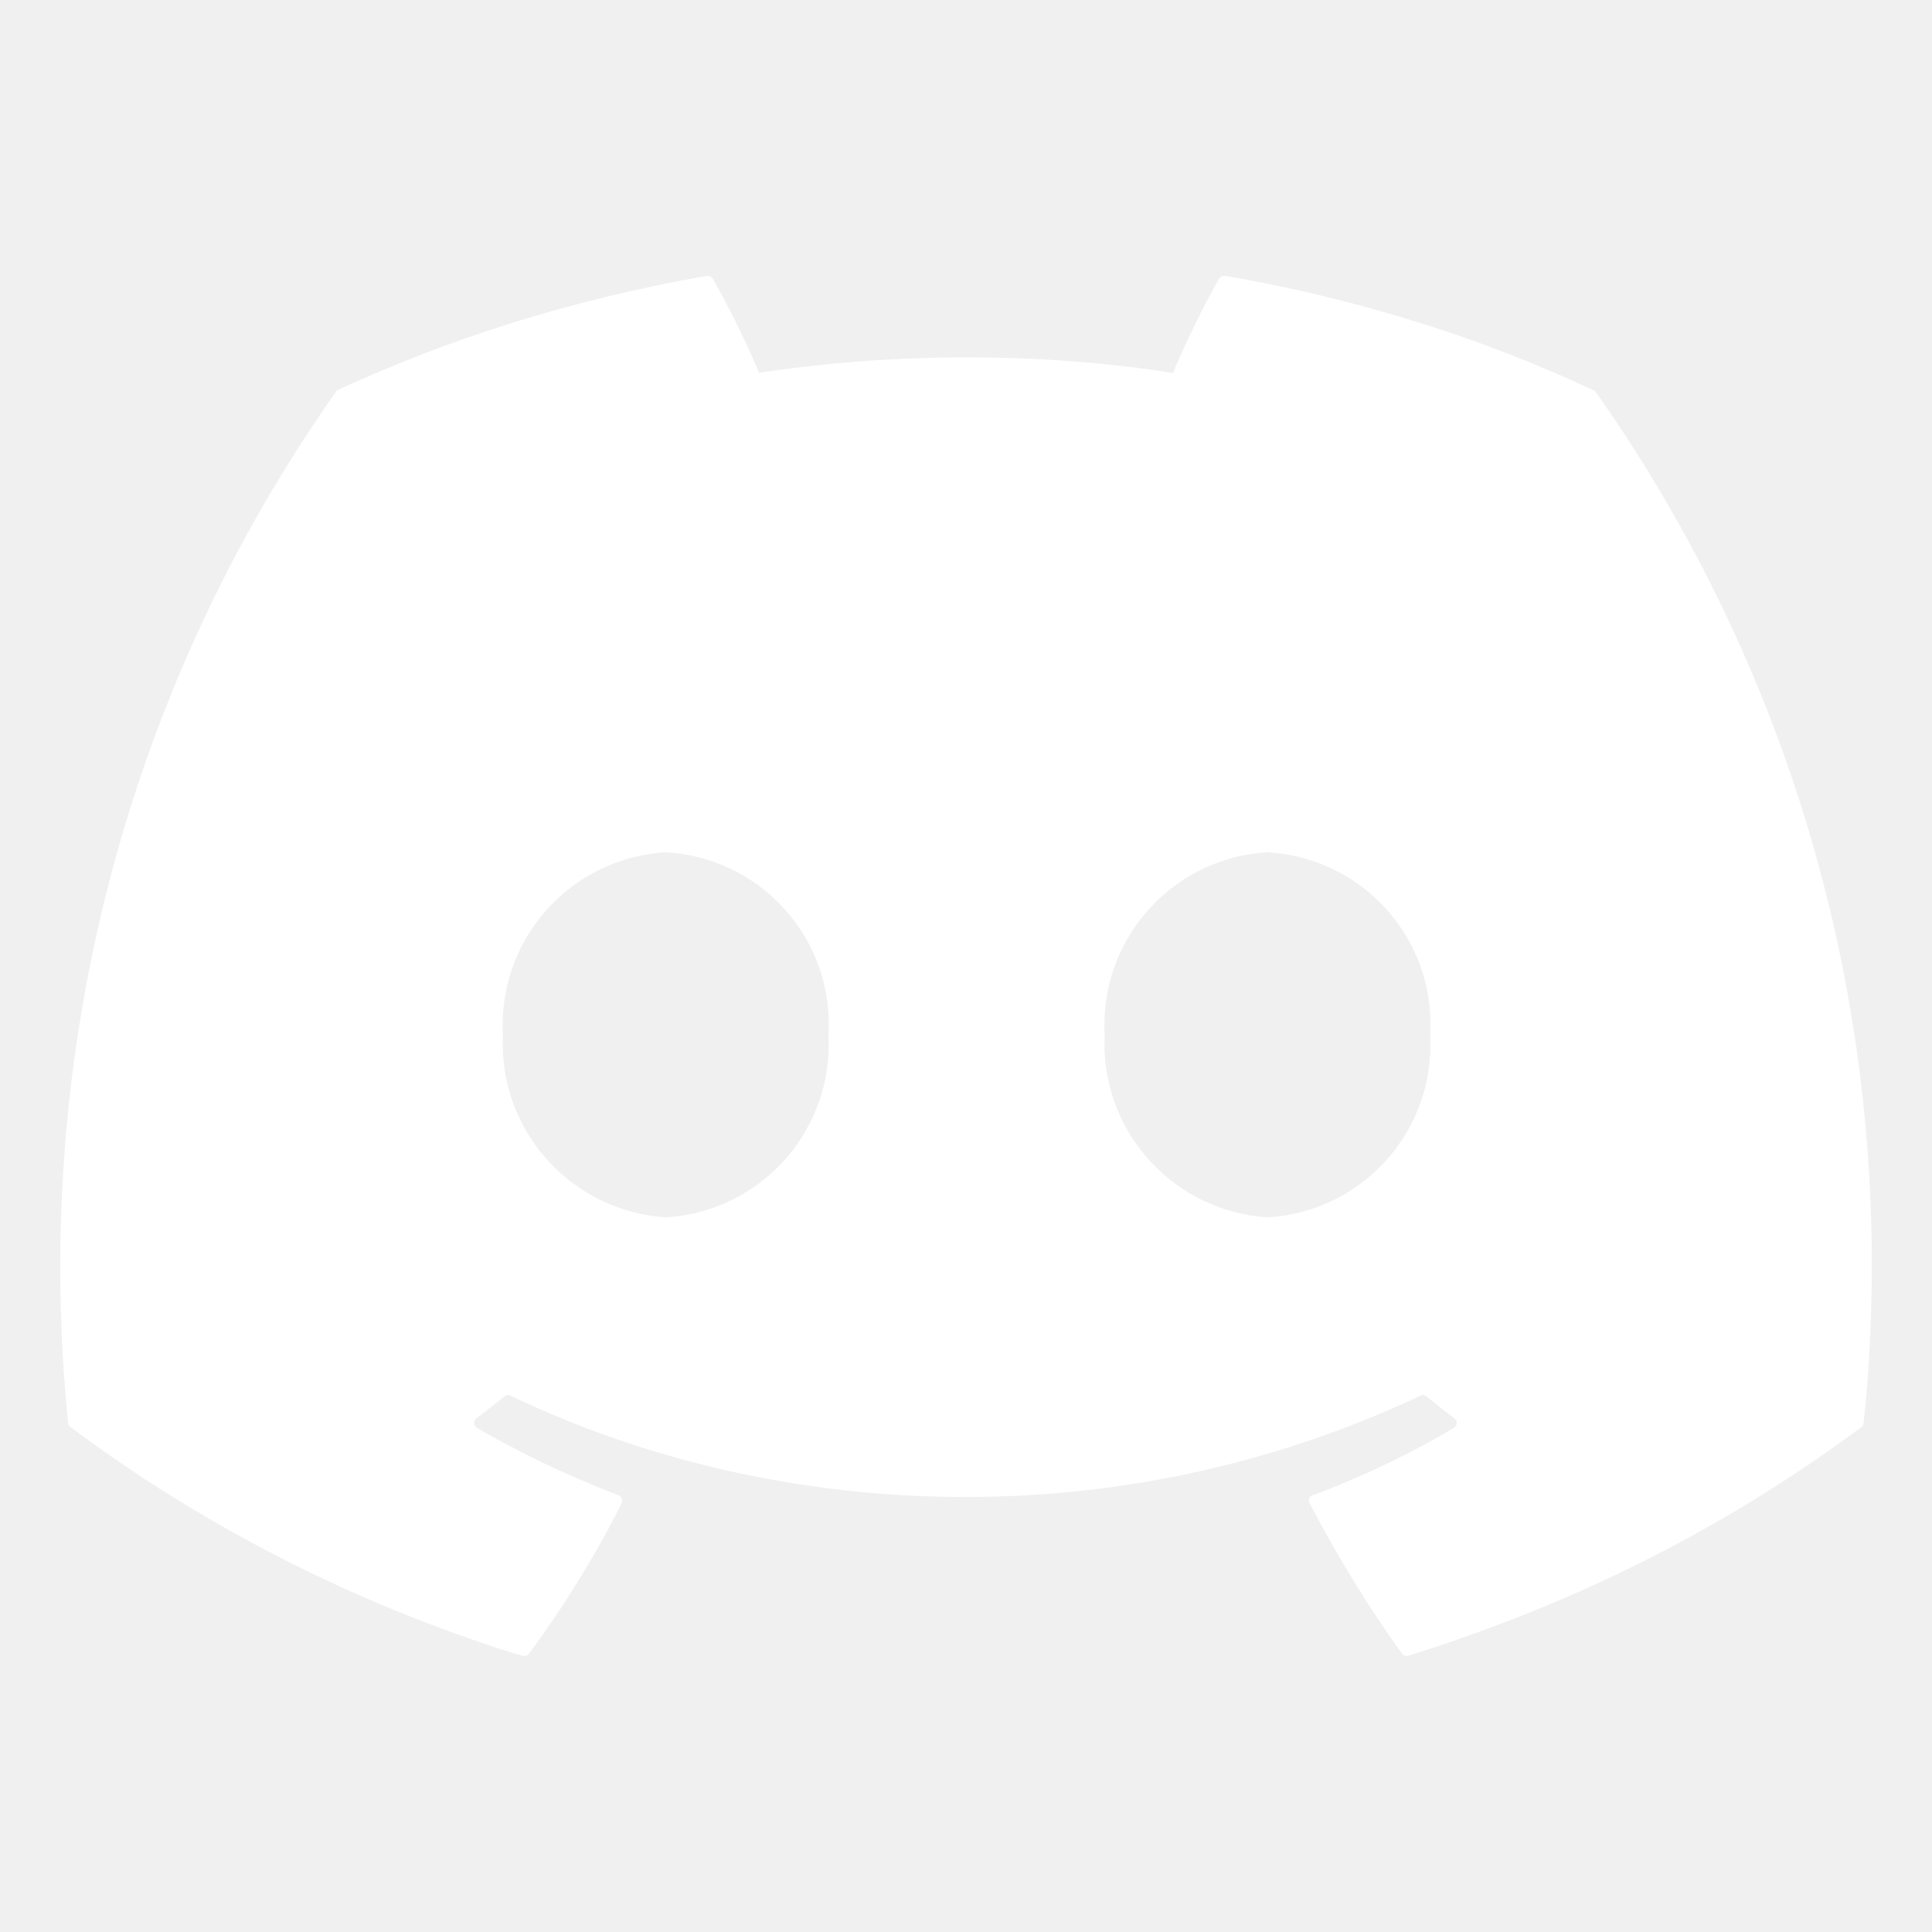
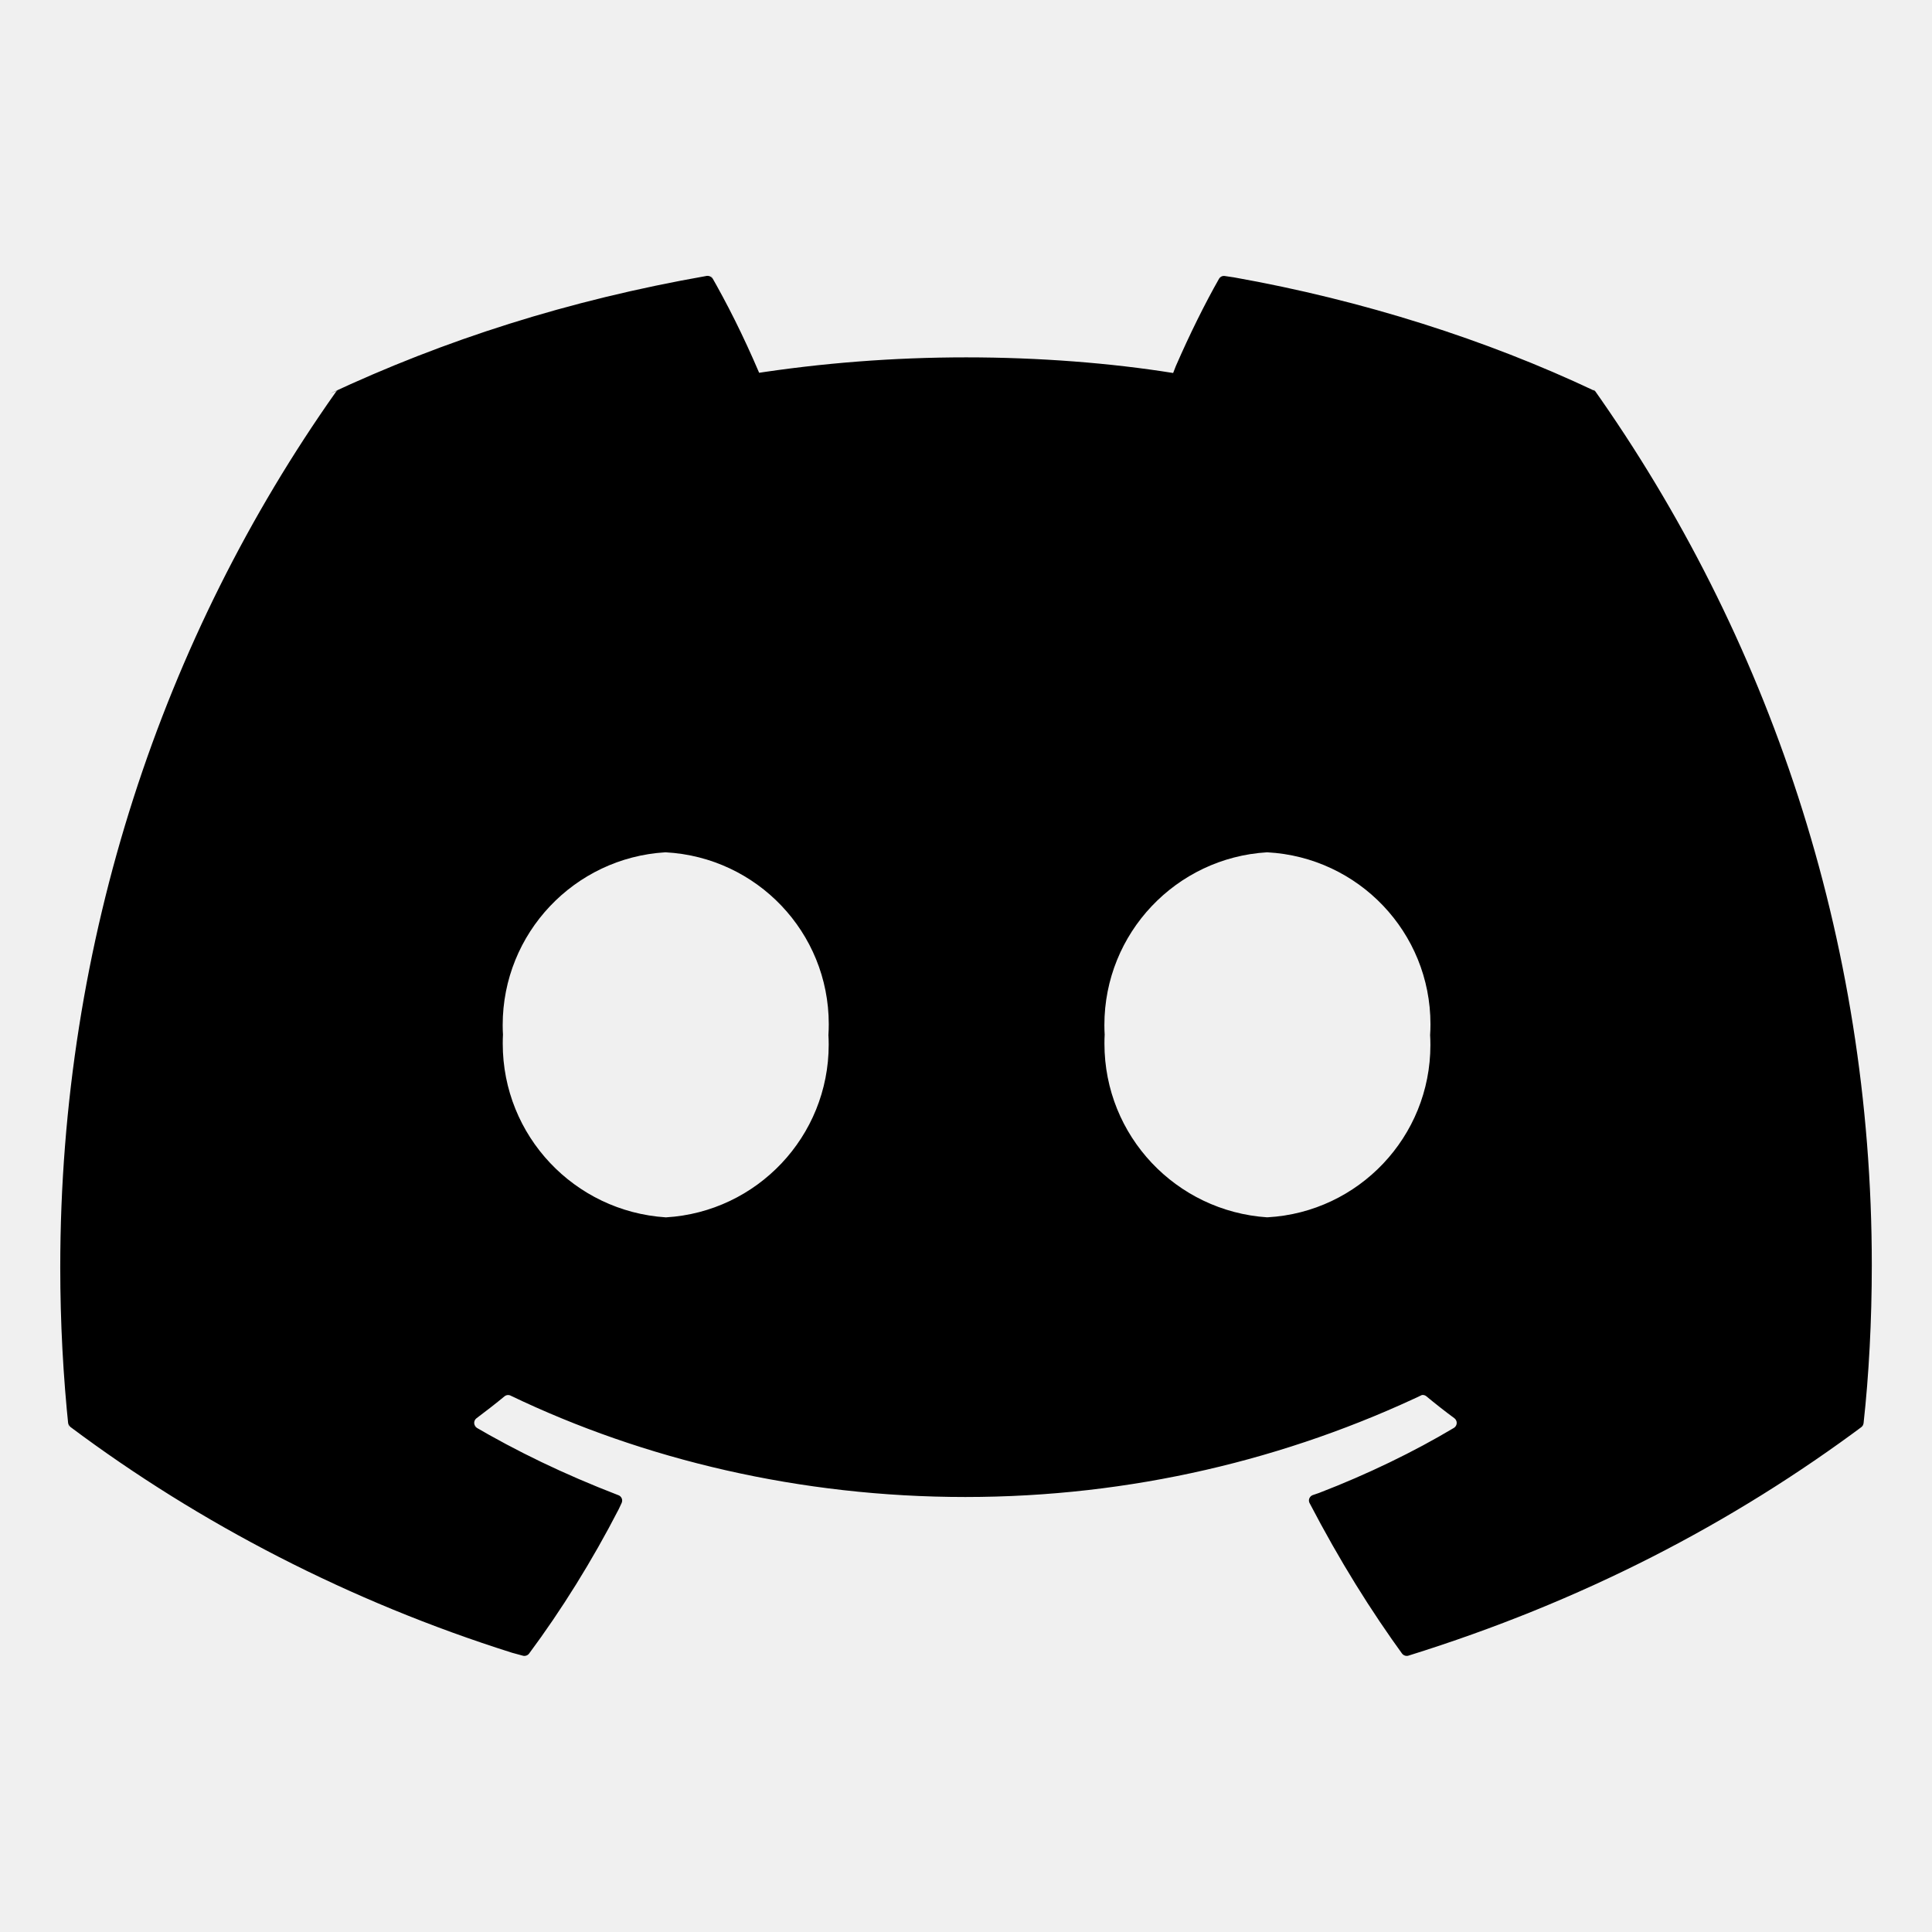
- <svg xmlns="http://www.w3.org/2000/svg" fill="#FFFFFF" width="800px" height="800px" viewBox="0 0 32 32" version="1.1">
+ <svg xmlns="http://www.w3.org/2000/svg" fill="currentColor" width="800px" height="800px" viewBox="0 0 32 32" version="1.1">
  <path d="M20.992 20.163c-1.511-0.099-2.699-1.349-2.699-2.877 0-0.051 0.001-0.102 0.004-0.153l-0 0.007c-0.003-0.048-0.005-0.104-0.005-0.161 0-1.525 1.19-2.771 2.692-2.862l0.008-0c1.509 0.082 2.701 1.325 2.701 2.847 0 0.062-0.002 0.123-0.006 0.184l0-0.008c0.003 0.050 0.005 0.109 0.005 0.168 0 1.523-1.191 2.768-2.693 2.854l-0.008 0zM11.026 20.163c-1.511-0.099-2.699-1.349-2.699-2.877 0-0.051 0.001-0.102 0.004-0.153l-0 0.007c-0.003-0.048-0.005-0.104-0.005-0.161 0-1.525 1.19-2.771 2.692-2.862l0.008-0c1.509 0.082 2.701 1.325 2.701 2.847 0 0.062-0.002 0.123-0.006 0.184l0-0.008c0.003 0.048 0.005 0.104 0.005 0.161 0 1.525-1.19 2.771-2.692 2.862l-0.008 0zM26.393 6.465c-1.763-0.832-3.811-1.49-5.955-1.871l-0.149-0.022c-0.005-0.001-0.011-0.002-0.017-0.002-0.035 0-0.065 0.019-0.081 0.047l-0 0c-0.234 0.411-0.488 0.924-0.717 1.45l-0.043 0.111c-1.030-0.165-2.218-0.259-3.428-0.259s-2.398 0.094-3.557 0.275l0.129-0.017c-0.27-0.63-0.528-1.142-0.813-1.638l0.041 0.077c-0.017-0.029-0.048-0.047-0.083-0.047-0.005 0-0.011 0-0.016 0.001l0.001-0c-2.293 0.403-4.342 1.060-6.256 1.957l0.151-0.064c-0.017 0.007-0.031 0.019-0.040 0.034l-0 0c-2.854 4.041-4.562 9.069-4.562 14.496 0 0.907 0.048 1.802 0.141 2.684l-0.009-0.11c0.003 0.029 0.018 0.053 0.039 0.070l0 0c2.14 1.601 4.628 2.891 7.313 3.738l0.176 0.048c0.008 0.003 0.018 0.004 0.028 0.004 0.032 0 0.060-0.015 0.077-0.038l0-0c0.535-0.72 1.044-1.536 1.485-2.392l0.047-0.1c0.006-0.012 0.010-0.027 0.010-0.043 0-0.041-0.026-0.075-0.062-0.089l-0.001-0c-0.912-0.352-1.683-0.727-2.417-1.157l0.077 0.042c-0.029-0.017-0.048-0.048-0.048-0.083 0-0.031 0.015-0.059 0.038-0.076l0-0c0.157-0.118 0.315-0.24 0.465-0.364 0.016-0.013 0.037-0.021 0.059-0.021 0.014 0 0.027 0.003 0.038 0.008l-0.001-0c2.208 1.061 4.8 1.681 7.536 1.681s5.329-0.62 7.643-1.727l-0.107 0.046c0.012-0.006 0.025-0.009 0.040-0.009 0.022 0 0.043 0.008 0.059 0.021l-0-0c0.15 0.124 0.307 0.248 0.466 0.365 0.023 0.018 0.038 0.046 0.038 0.077 0 0.035-0.019 0.065-0.046 0.082l-0 0c-0.661 0.395-1.432 0.769-2.235 1.078l-0.105 0.036c-0.036 0.014-0.062 0.049-0.062 0.089 0 0.016 0.004 0.031 0.011 0.044l-0-0.001c0.501 0.96 1.009 1.775 1.571 2.548l-0.040-0.057c0.017 0.024 0.046 0.040 0.077 0.040 0.010 0 0.020-0.002 0.029-0.004l-0.001 0c2.865-0.892 5.358-2.182 7.566-3.832l-0.065 0.047c0.022-0.016 0.036-0.041 0.039-0.069l0-0c0.087-0.784 0.136-1.694 0.136-2.615 0-5.415-1.712-10.43-4.623-14.534l0.052 0.078c-0.008-0.016-0.022-0.029-0.038-0.036l-0-0z" />
</svg>
